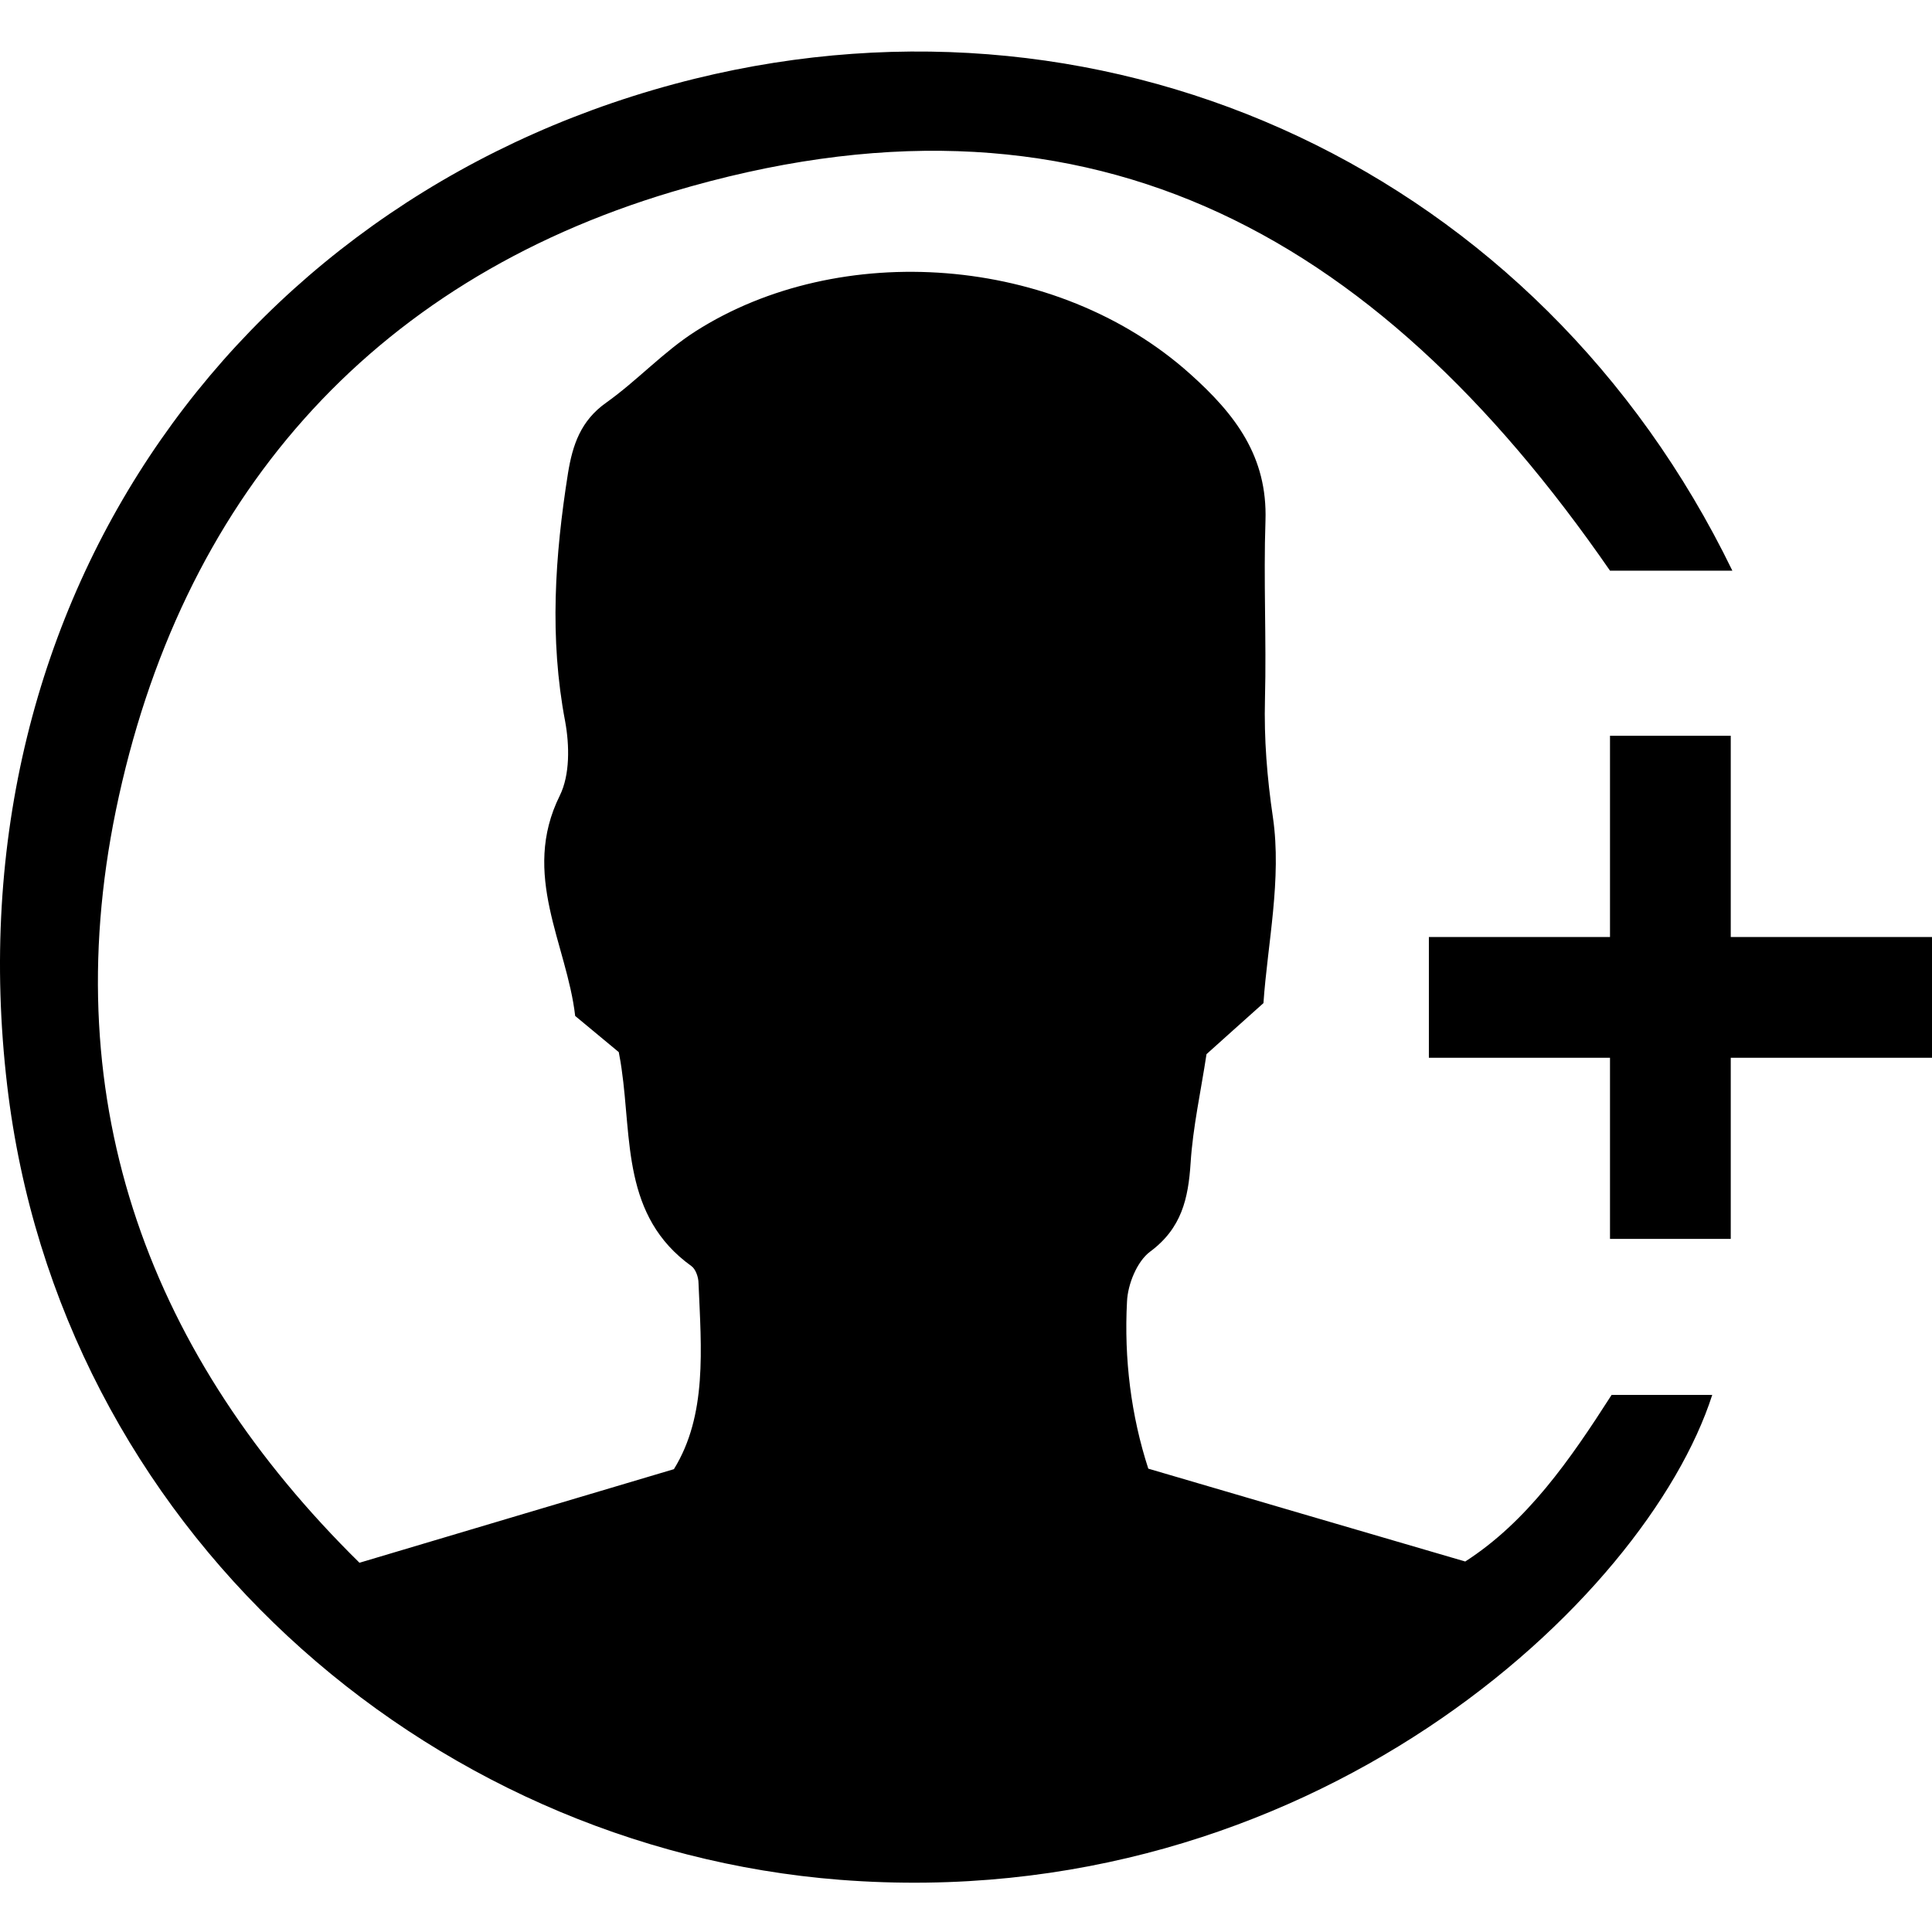
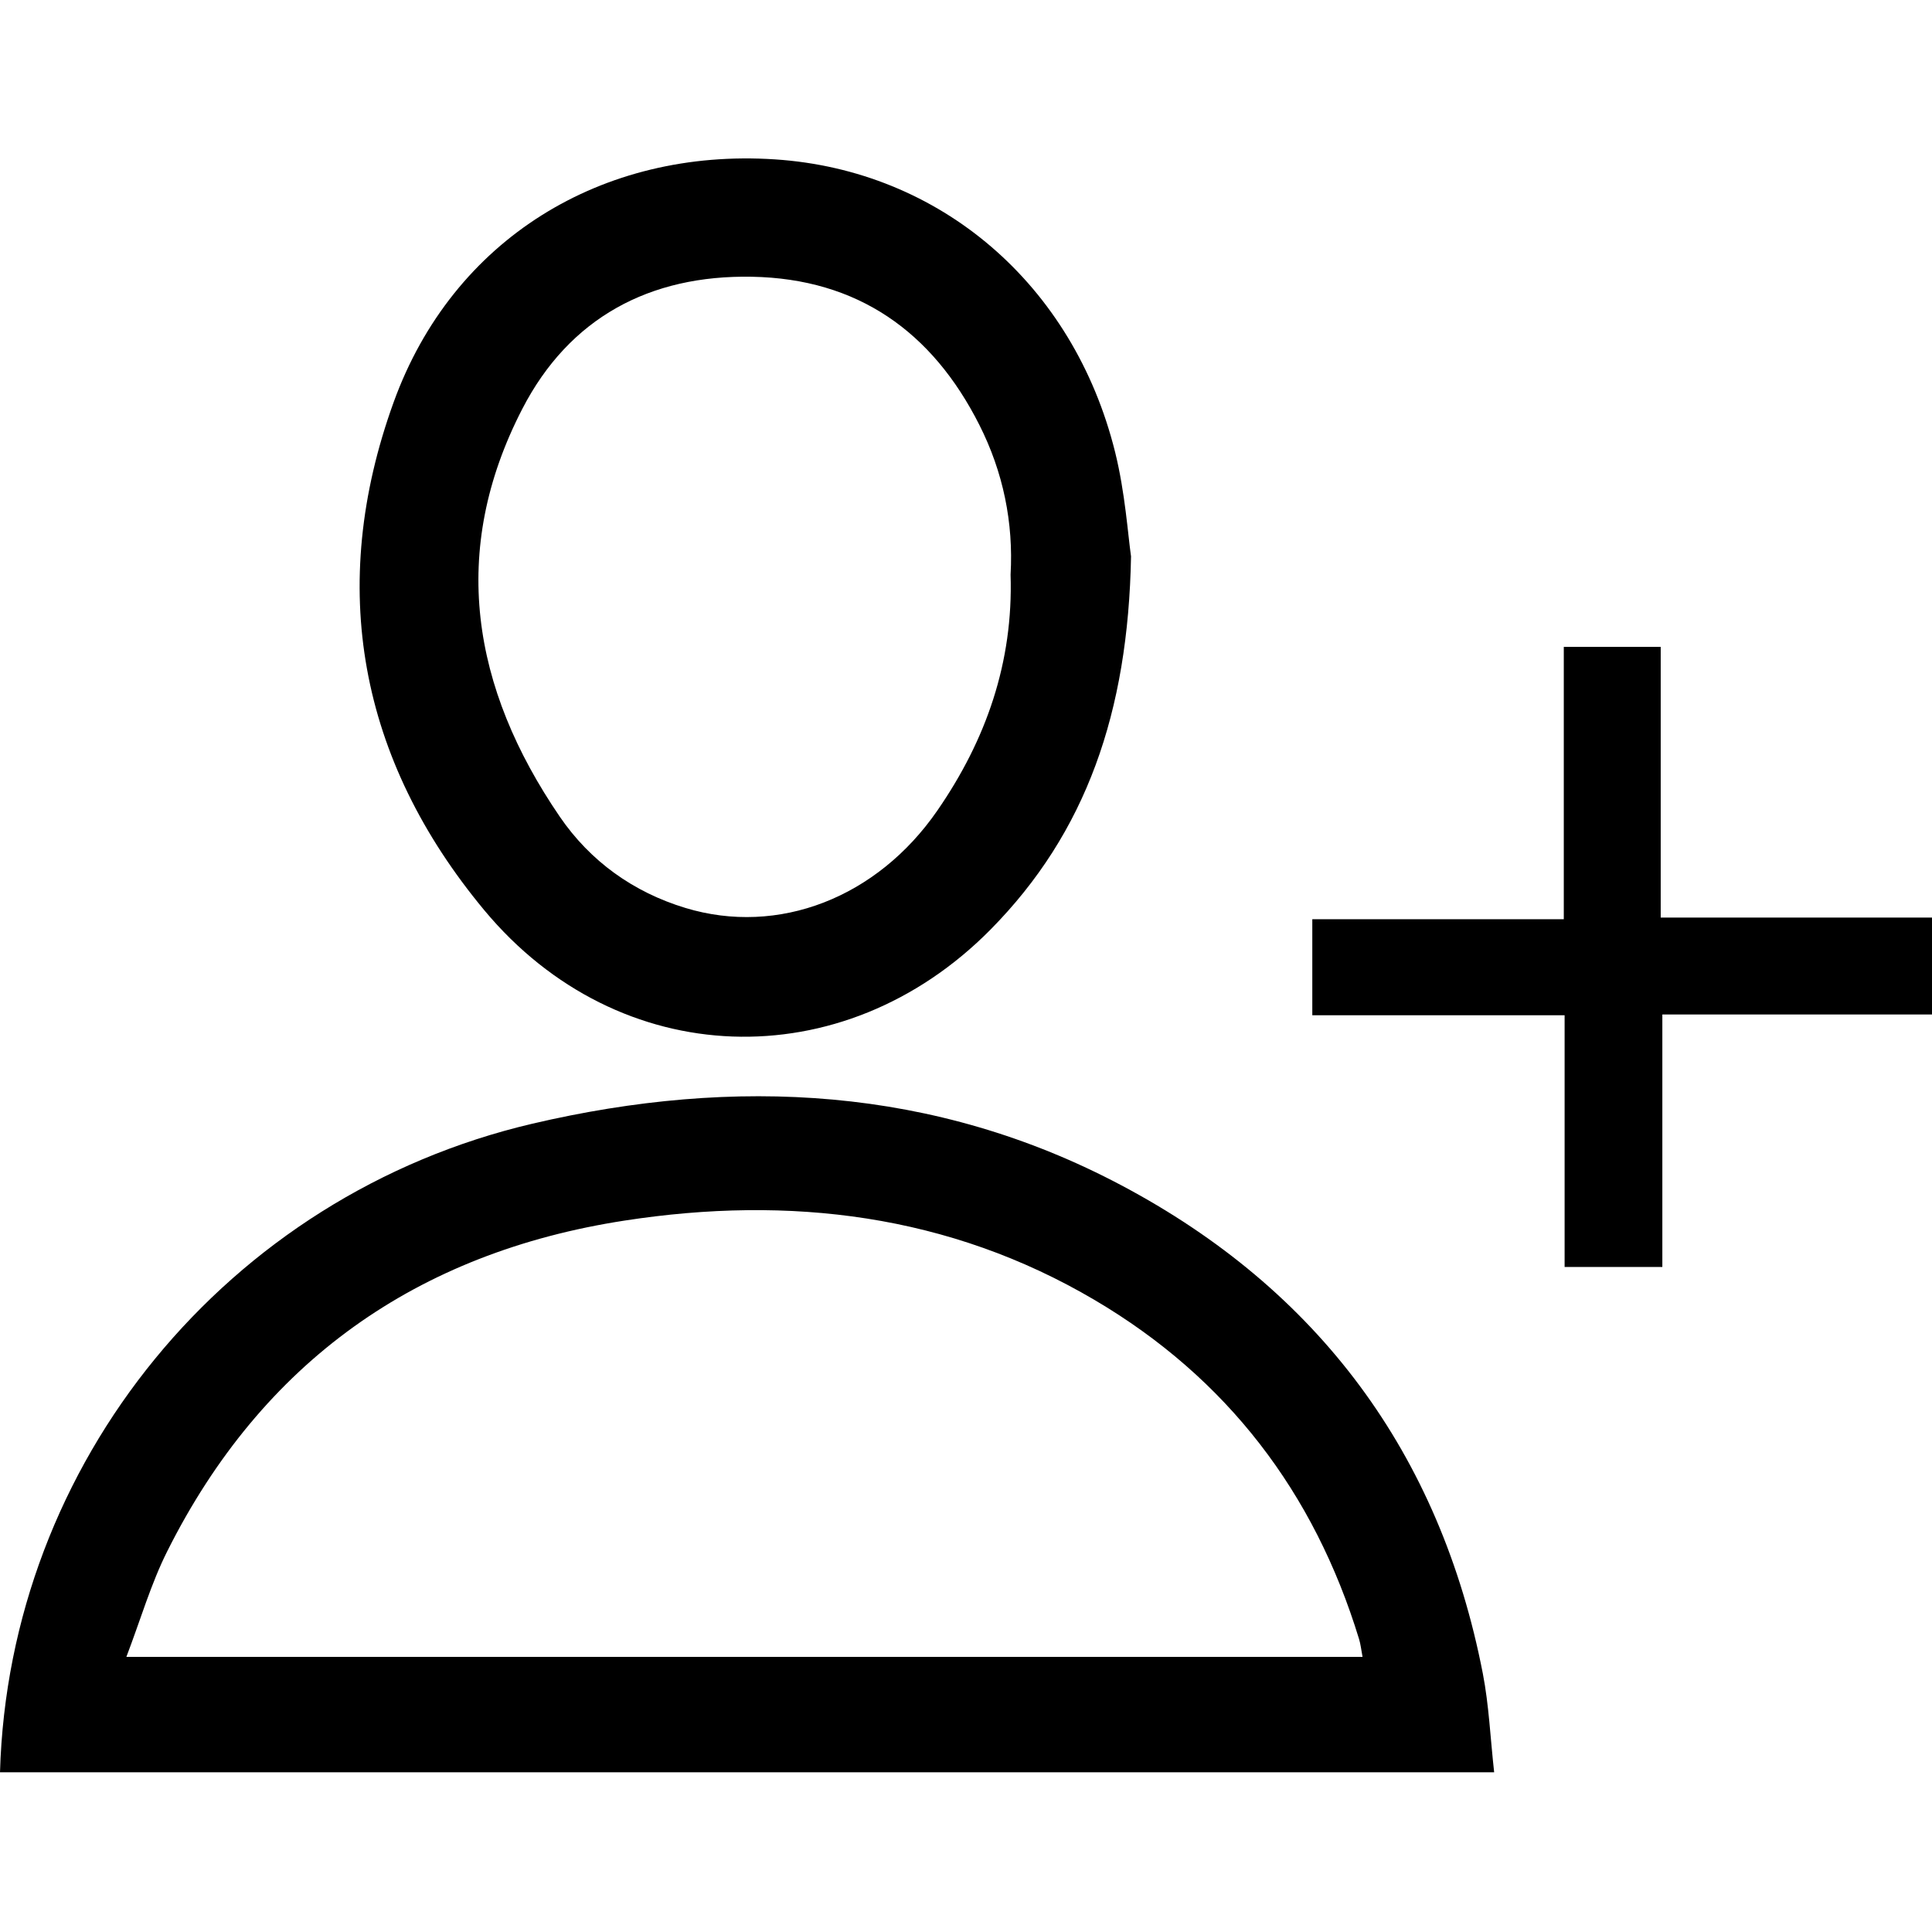
<svg xmlns="http://www.w3.org/2000/svg" width="500" height="500" viewBox="0 0 500 500" fill="none">
-   <path d="M92.777 404.515C120.981 396.084 146.797 388.451 174.405 380.22C183.032 366.28 181.506 349.087 180.776 332.094C180.776 330.567 180.046 328.443 178.918 327.646C160.999 314.768 163.521 294.788 160.866 276.6C160.734 275.538 160.534 274.409 160.136 272.285C157.017 269.696 153.234 266.576 148.855 262.925C146.731 244.339 134.719 226.349 144.872 205.904C147.527 200.527 147.394 192.893 146.266 186.72C142.152 165.147 143.611 143.838 146.996 122.464C148.191 115.095 150.315 108.855 156.884 104.209C164.915 98.5 171.75 90.999 179.979 85.755C217.21 61.991 273.354 65.774 307.93 96.708C319.742 107.262 328.036 118.149 327.505 134.744C326.979 150.078 327.77 165.478 327.374 180.879C327.109 191.234 327.906 201.191 329.432 211.547C331.755 227.478 328.036 244.272 326.979 259.606C321.003 264.983 316.491 268.966 312.243 272.816C310.783 282.441 308.726 291.668 308.129 300.961C307.531 310.188 305.806 317.888 297.643 323.929C294.258 326.451 291.869 332.36 291.67 336.807C290.874 351.676 292.732 366.412 297.179 380.087C324.52 388.118 350.802 395.819 379.203 404.116C395.197 393.827 406.25 377.917 417.082 361.005H443.124C426.067 414.043 338.921 495.922 217.409 486.495C110.098 478.13 15.263 395.155 1.858 280.914C-13.075 154.061 63.444 49.046 179.846 20.37C288.684 -6.382 398.296 44.665 448.332 147.687C437.916 147.687 424.479 147.687 416.667 147.687C355.214 58.737 279.791 18.046 173.94 49.644C95.431 73.076 46.521 129.566 29.996 209.688C14.268 286.158 39.154 351.411 93.042 404.449L92.777 404.515Z" fill="black" />
-   <path d="M447.917 320.625V190.417H416.667V320.625H447.917Z" fill="black" />
-   <path d="M500 242.5H369.792V273.75H500V242.5Z" fill="black" />
+   <path d="M0 458.67C2.283 378.602 58.781 309.314 137.79 290.809C190.221 278.533 241.881 281.148 290.185 306.744C341.134 333.73 372.687 376.153 383.754 433.104C385.341 441.284 385.689 449.705 386.687 458.67H0ZM32.732 428.796H352.625C352.277 426.981 352.141 425.53 351.717 424.169C340.122 386.207 317.504 356.605 283.336 336.467C245.57 314.197 204.327 309.314 161.708 315.875C107.901 324.145 67.867 352.432 43.3 401.431C39.051 409.897 36.39 419.15 32.701 428.811L32.732 428.796Z" fill="black" />
+   <path d="M292.71 143.978C291.969 184.375 281.084 215.534 256.335 240.585C218.115 279.259 160.105 277.354 125.348 235.581C92.964 196.636 84.573 151.855 101.884 104.065C117.184 61.824 155.842 38.3 200.577 41.248C243.257 44.06 277.788 73.48 288.598 117.037C291.198 127.529 291.909 138.49 292.71 143.978ZM261.535 148.725C262.306 135.255 259.63 122.192 253.462 109.976C241.292 85.847 221.985 72.12 194.575 71.621C168.163 71.137 147.375 82.219 135.205 105.758C116.141 142.632 122.112 178.055 144.866 211.346C152.758 222.897 163.915 230.894 177.386 234.976C201.439 242.264 226.99 232.376 242.592 209.759C255.186 191.526 262.261 171.418 261.535 148.725Z" fill="black" />
+   <path d="M404.904 262.749H339.623V237.894H404.708V167.411H429.79V237.47H500V262.552H430.213V327.894H404.92V262.764L404.904 262.749Z" fill="black" />
</svg>
